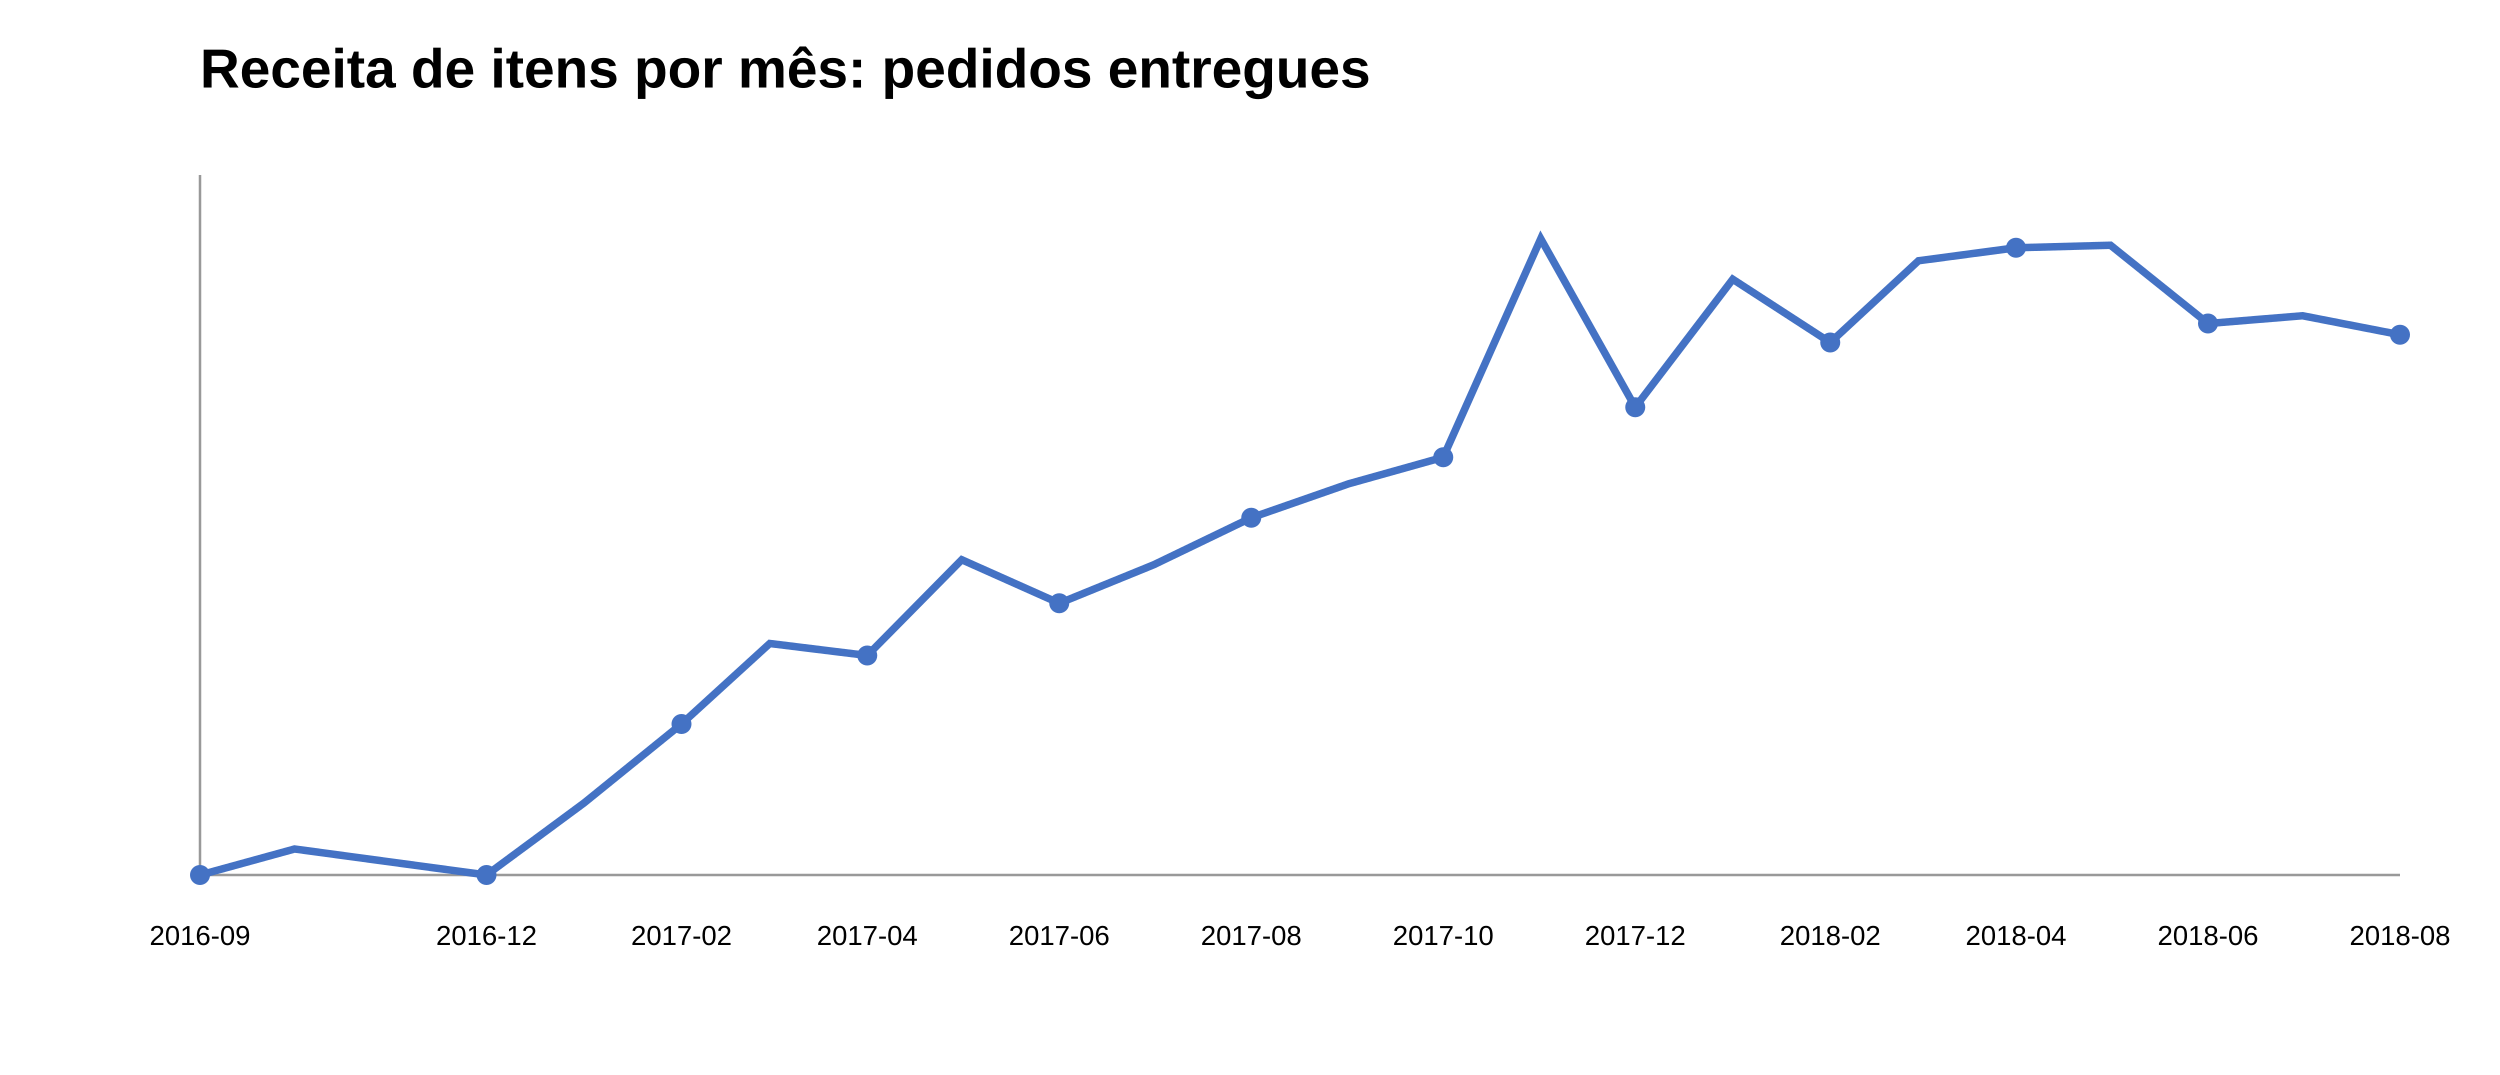
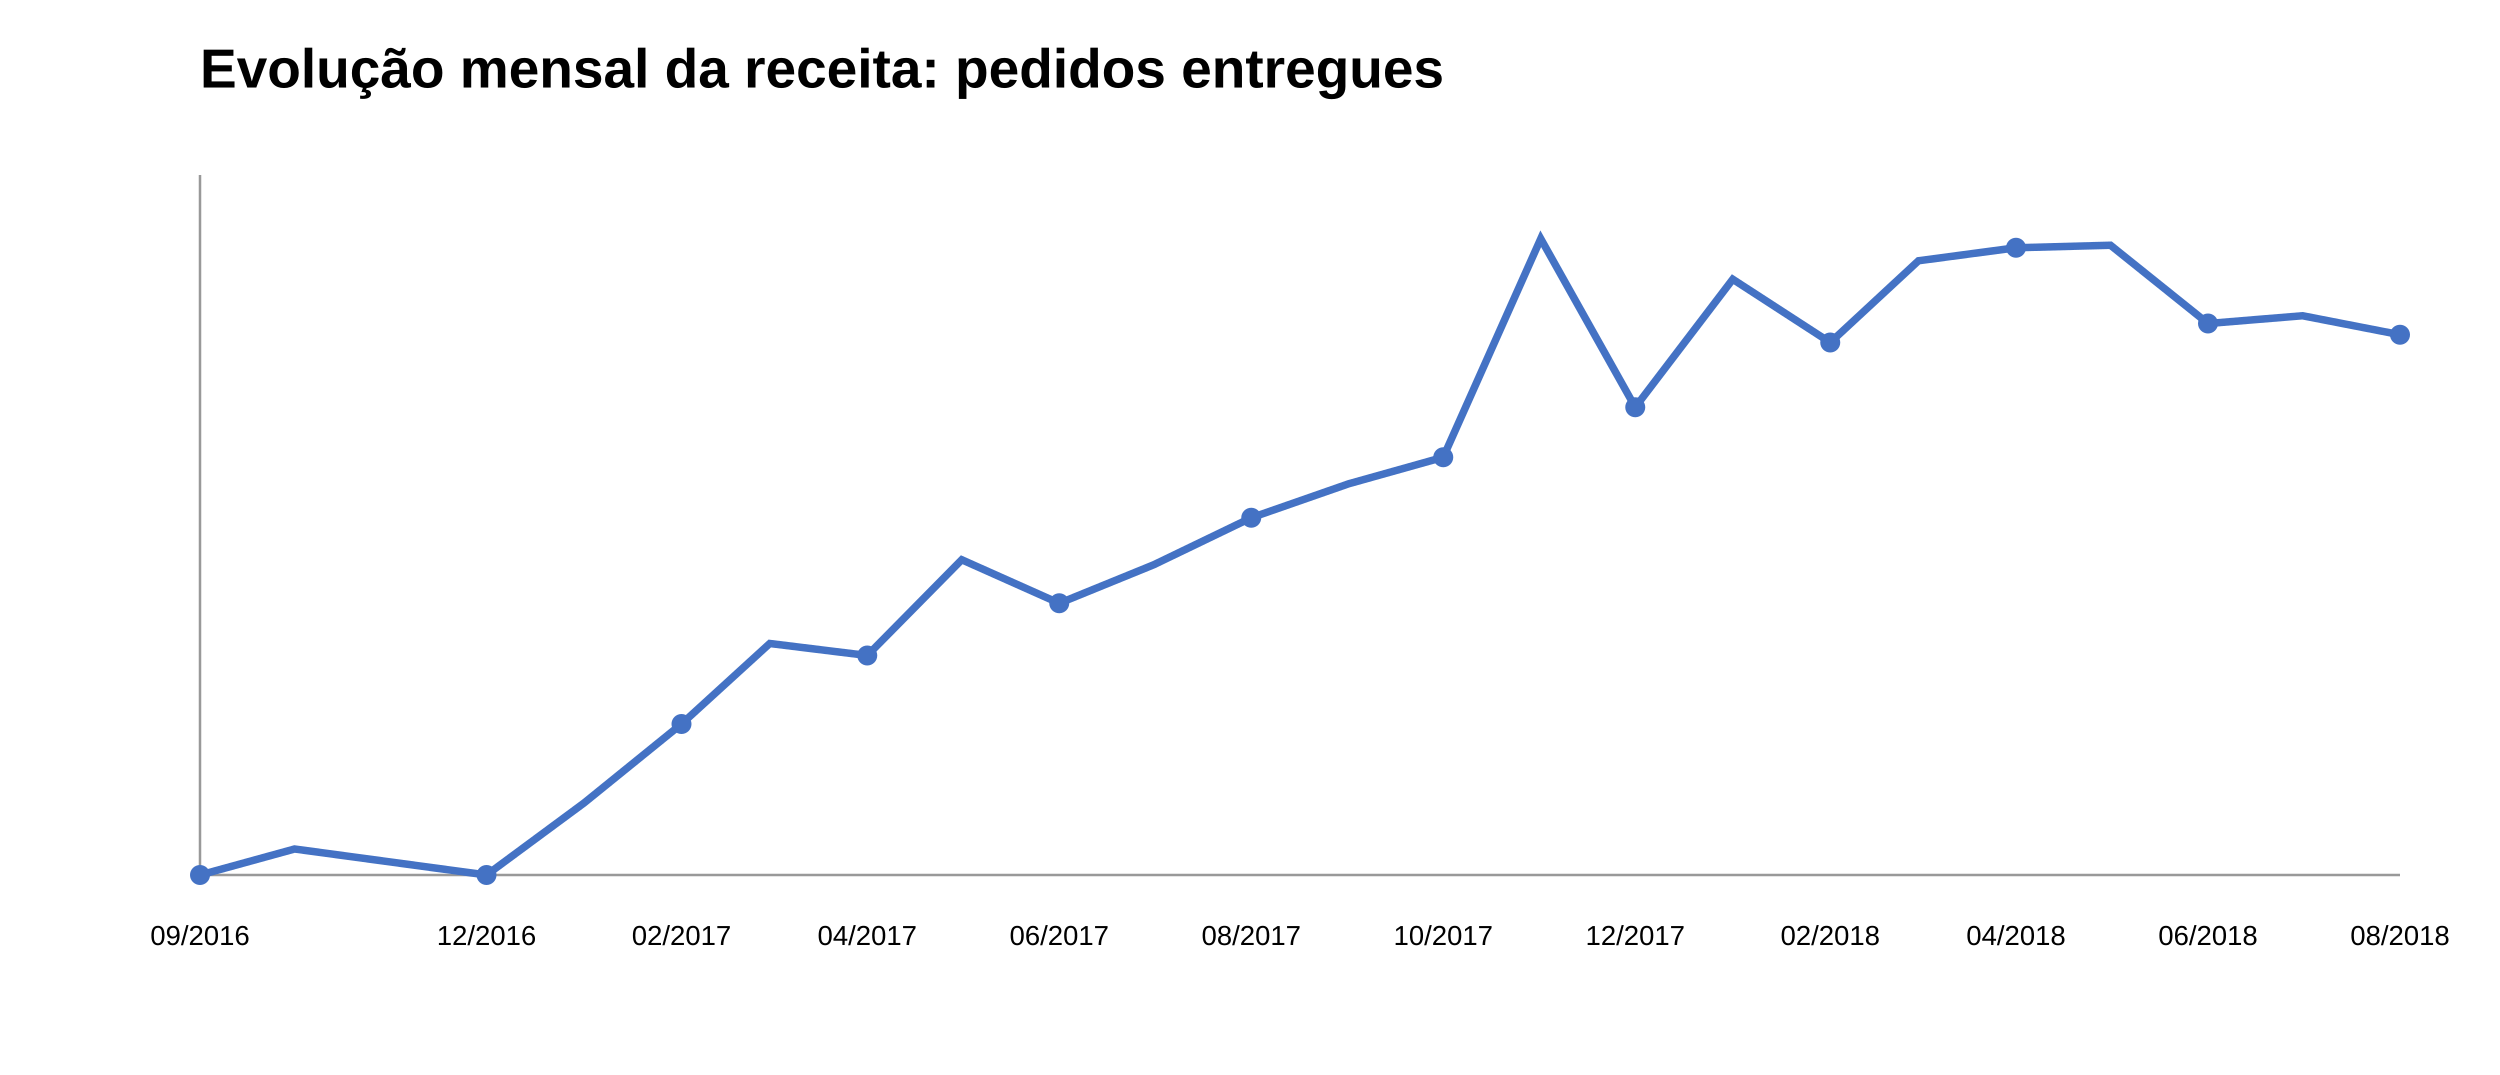
<svg xmlns="http://www.w3.org/2000/svg" width="1000" height="430">
  <rect width="1000" height="430" fill="white" />
-   <text x="80" y="35" font-family="Arial" font-size="22" font-weight="bold">Receita de itens por mês: pedidos entregues</text>
+   <text x="80" y="35" font-family="Arial" font-size="22" font-weight="bold">Evolução mensal da receita: pedidos entregues</text>
  <line x1="80" y1="350" x2="960" y2="350" stroke="#999" />
  <line x1="80" y1="70" x2="80" y2="350" stroke="#999" />
  <polyline points="80.0,350.0 117.8,339.6 194.6,350.0 233.6,321.2 272.6,289.6 307.9,257.4 346.9,262.2 384.7,223.9 423.7,241.3 461.5,225.9 500.5,207.1 539.5,193.5 577.3,182.9 616.3,95.5 654.1,162.9 693.1,111.7 732.1,137.0 767.4,104.3 806.4,99.1 844.2,98.1 883.2,129.4 921.0,126.3 960.0,133.9" fill="none" stroke="#4472C4" stroke-width="3" />
  <circle cx="80.0" cy="350.0" r="4" fill="#4472C4" />
-   <text x="80.0" y="378" text-anchor="middle" font-family="Arial" font-size="11">2016-09</text>
+   <text x="80.0" y="378" text-anchor="middle" font-family="Arial" font-size="11">09/2016</text>
  <circle cx="194.6" cy="350.0" r="4" fill="#4472C4" />
-   <text x="194.6" y="378" text-anchor="middle" font-family="Arial" font-size="11">2016-12</text>
+   <text x="194.6" y="378" text-anchor="middle" font-family="Arial" font-size="11">12/2016</text>
  <circle cx="272.6" cy="289.6" r="4" fill="#4472C4" />
-   <text x="272.6" y="378" text-anchor="middle" font-family="Arial" font-size="11">2017-02</text>
+   <text x="272.6" y="378" text-anchor="middle" font-family="Arial" font-size="11">02/2017</text>
  <circle cx="346.9" cy="262.2" r="4" fill="#4472C4" />
-   <text x="346.9" y="378" text-anchor="middle" font-family="Arial" font-size="11">2017-04</text>
+   <text x="346.9" y="378" text-anchor="middle" font-family="Arial" font-size="11">04/2017</text>
  <circle cx="423.7" cy="241.3" r="4" fill="#4472C4" />
-   <text x="423.7" y="378" text-anchor="middle" font-family="Arial" font-size="11">2017-06</text>
+   <text x="423.7" y="378" text-anchor="middle" font-family="Arial" font-size="11">06/2017</text>
  <circle cx="500.5" cy="207.1" r="4" fill="#4472C4" />
-   <text x="500.5" y="378" text-anchor="middle" font-family="Arial" font-size="11">2017-08</text>
+   <text x="500.5" y="378" text-anchor="middle" font-family="Arial" font-size="11">08/2017</text>
  <circle cx="577.3" cy="182.9" r="4" fill="#4472C4" />
-   <text x="577.3" y="378" text-anchor="middle" font-family="Arial" font-size="11">2017-10</text>
+   <text x="577.3" y="378" text-anchor="middle" font-family="Arial" font-size="11">10/2017</text>
  <circle cx="654.1" cy="162.9" r="4" fill="#4472C4" />
-   <text x="654.1" y="378" text-anchor="middle" font-family="Arial" font-size="11">2017-12</text>
+   <text x="654.1" y="378" text-anchor="middle" font-family="Arial" font-size="11">12/2017</text>
  <circle cx="732.1" cy="137.0" r="4" fill="#4472C4" />
-   <text x="732.1" y="378" text-anchor="middle" font-family="Arial" font-size="11">2018-02</text>
+   <text x="732.1" y="378" text-anchor="middle" font-family="Arial" font-size="11">02/2018</text>
  <circle cx="806.4" cy="99.1" r="4" fill="#4472C4" />
-   <text x="806.4" y="378" text-anchor="middle" font-family="Arial" font-size="11">2018-04</text>
+   <text x="806.4" y="378" text-anchor="middle" font-family="Arial" font-size="11">04/2018</text>
  <circle cx="883.2" cy="129.4" r="4" fill="#4472C4" />
-   <text x="883.2" y="378" text-anchor="middle" font-family="Arial" font-size="11">2018-06</text>
+   <text x="883.2" y="378" text-anchor="middle" font-family="Arial" font-size="11">06/2018</text>
  <circle cx="960.0" cy="133.9" r="4" fill="#4472C4" />
-   <text x="960.0" y="378" text-anchor="middle" font-family="Arial" font-size="11">2018-08</text>
+   <text x="960.0" y="378" text-anchor="middle" font-family="Arial" font-size="11">08/2018</text>
</svg>
